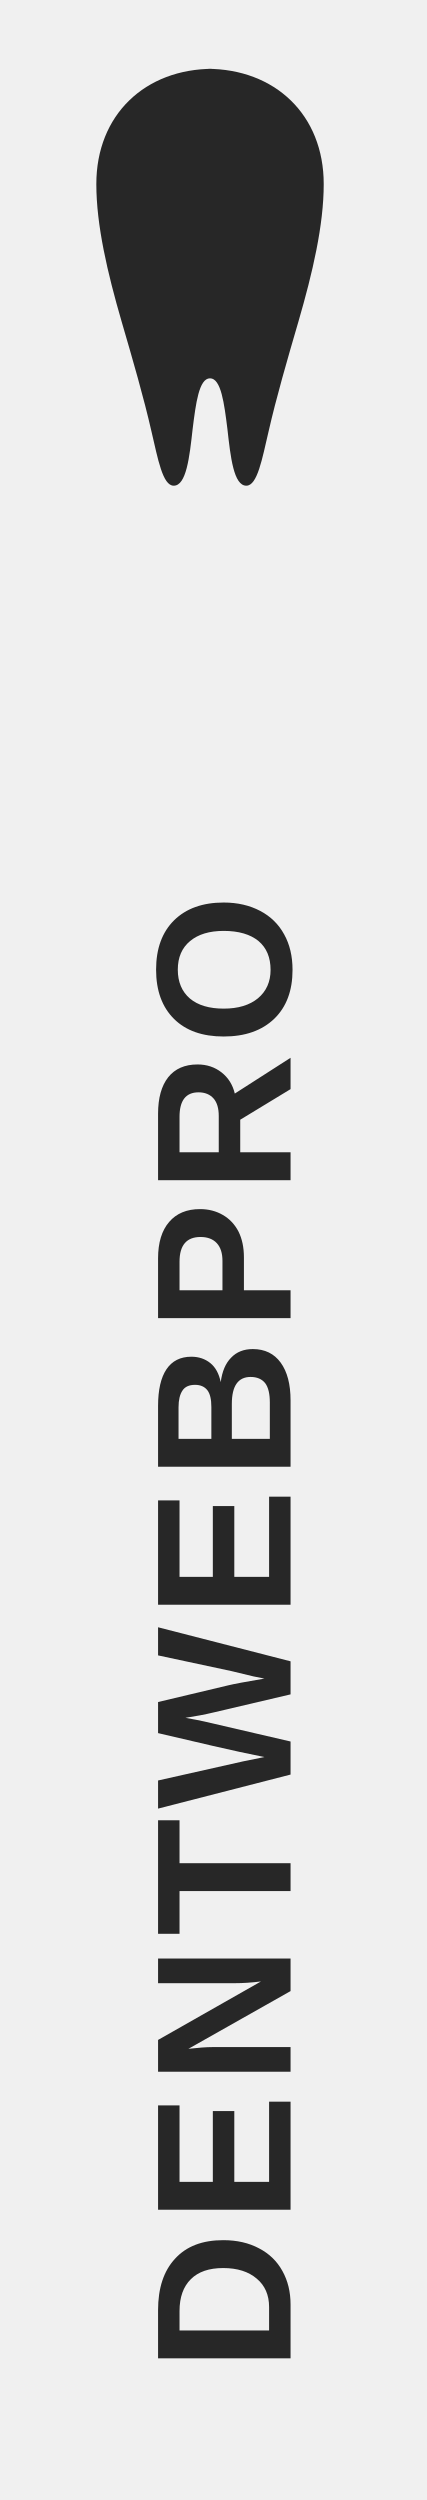
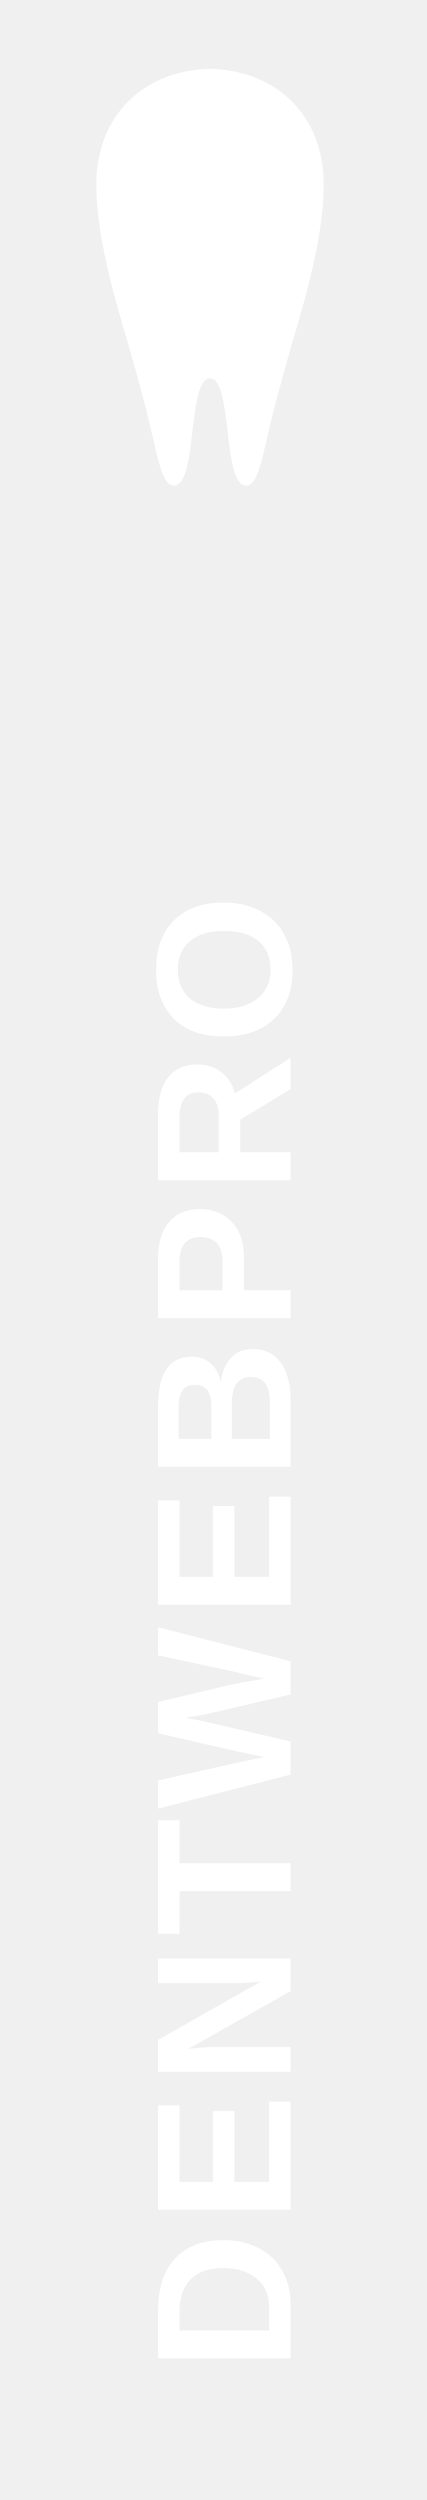
<svg xmlns="http://www.w3.org/2000/svg" width="26.669" height="156.374" viewBox="0 0 27 158">
-   <g fill="#272727">
+   <g fill="#FFFFFF">
    <path d="M13.5 4.2c-4.3 0-7.4 2.9-7.4 7.3 0 2.6.7 5.6 1.6 8.7.7 2.4 1.4 4.8 1.9 7 .4 1.7.7 3.4 1.4 3.4.8 0 1-1.8 1.2-3.6.2-1.6.4-3.2 1.1-3.2.7 0 .9 1.6 1.1 3.2.2 1.8.4 3.6 1.2 3.6.7 0 1-1.7 1.4-3.4.5-2.2 1.2-4.6 1.9-7 .9-3.1 1.6-6.1 1.6-8.7 0-4.4-3.1-7.3-7.4-7.3z" />
    <circle cx="13.5" cy="10.6" r="1.5" />
  </g>
-   <text transform="translate(18.4 150) rotate(-90)" font-family="Arial, Helvetica, sans-serif" font-size="12.2" font-weight="700" letter-spacing="0.6" fill="#272727">DENTWEBPRO</text>
+   <text transform="translate(18.4 150) rotate(-90)" font-family="Arial, Helvetica, sans-serif" font-size="12.2" font-weight="700" letter-spacing="0.6" fill="#FFFFFF">DENTWEBPRO</text>
</svg>
